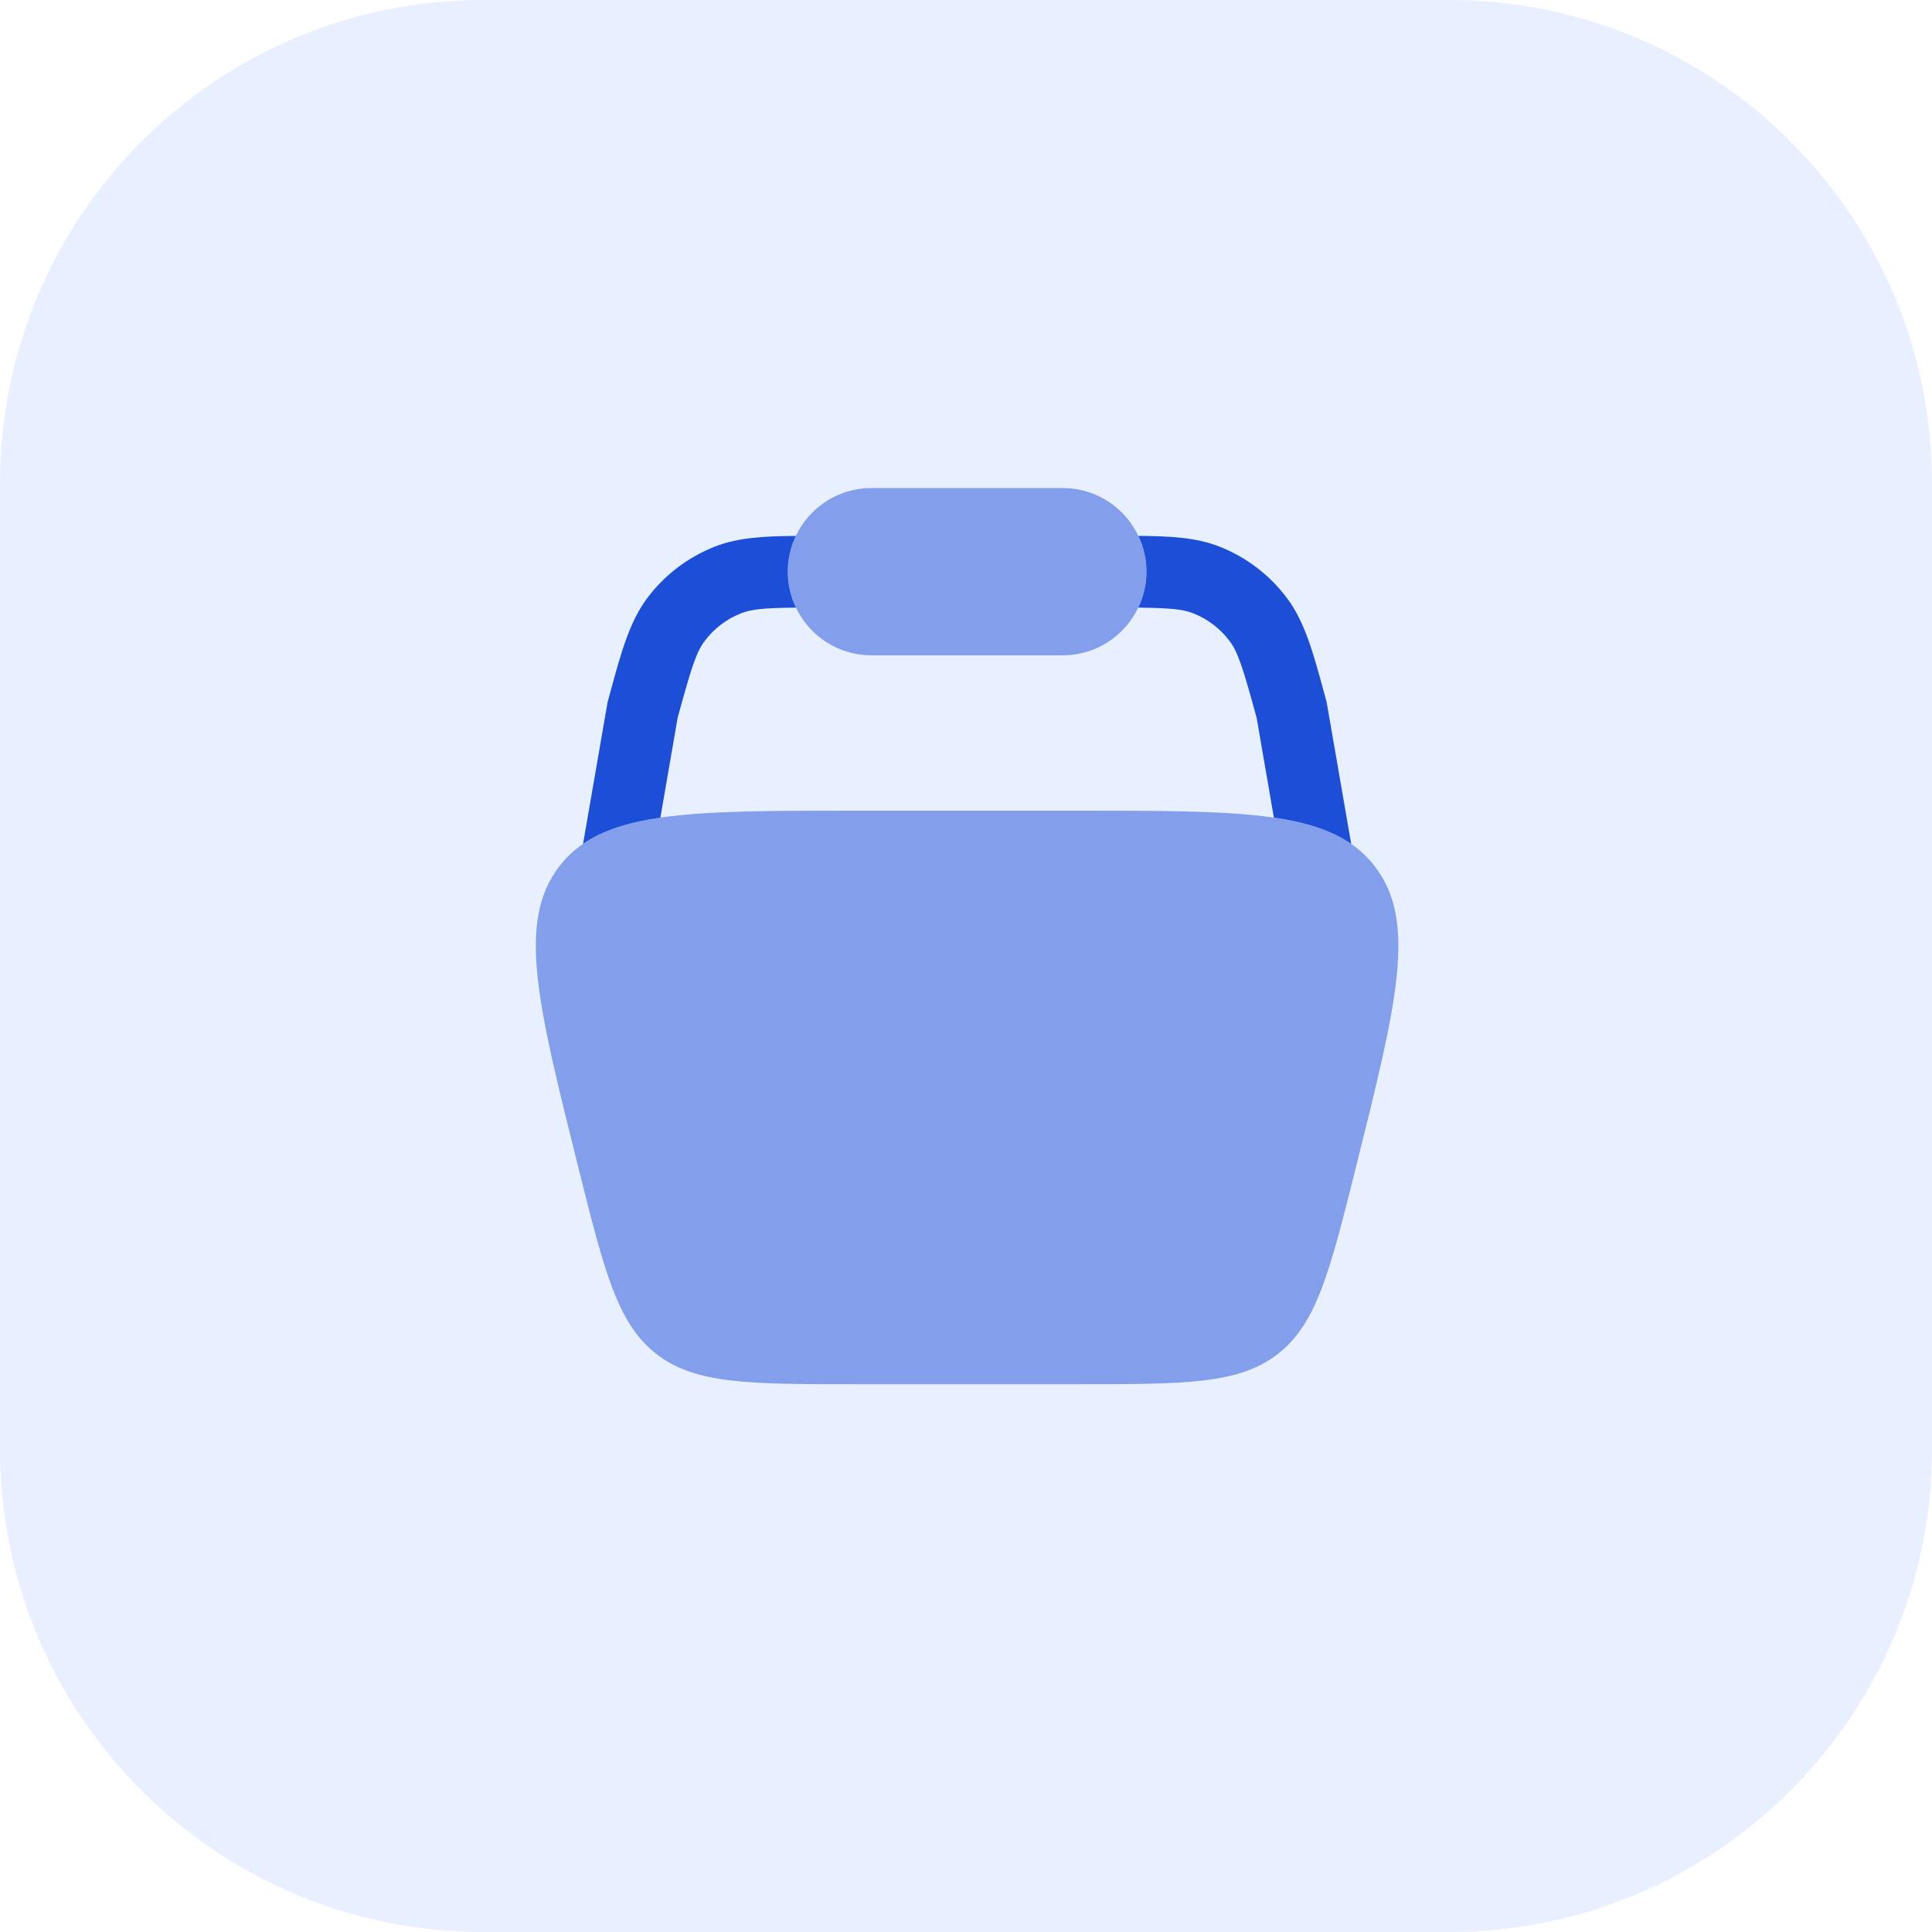
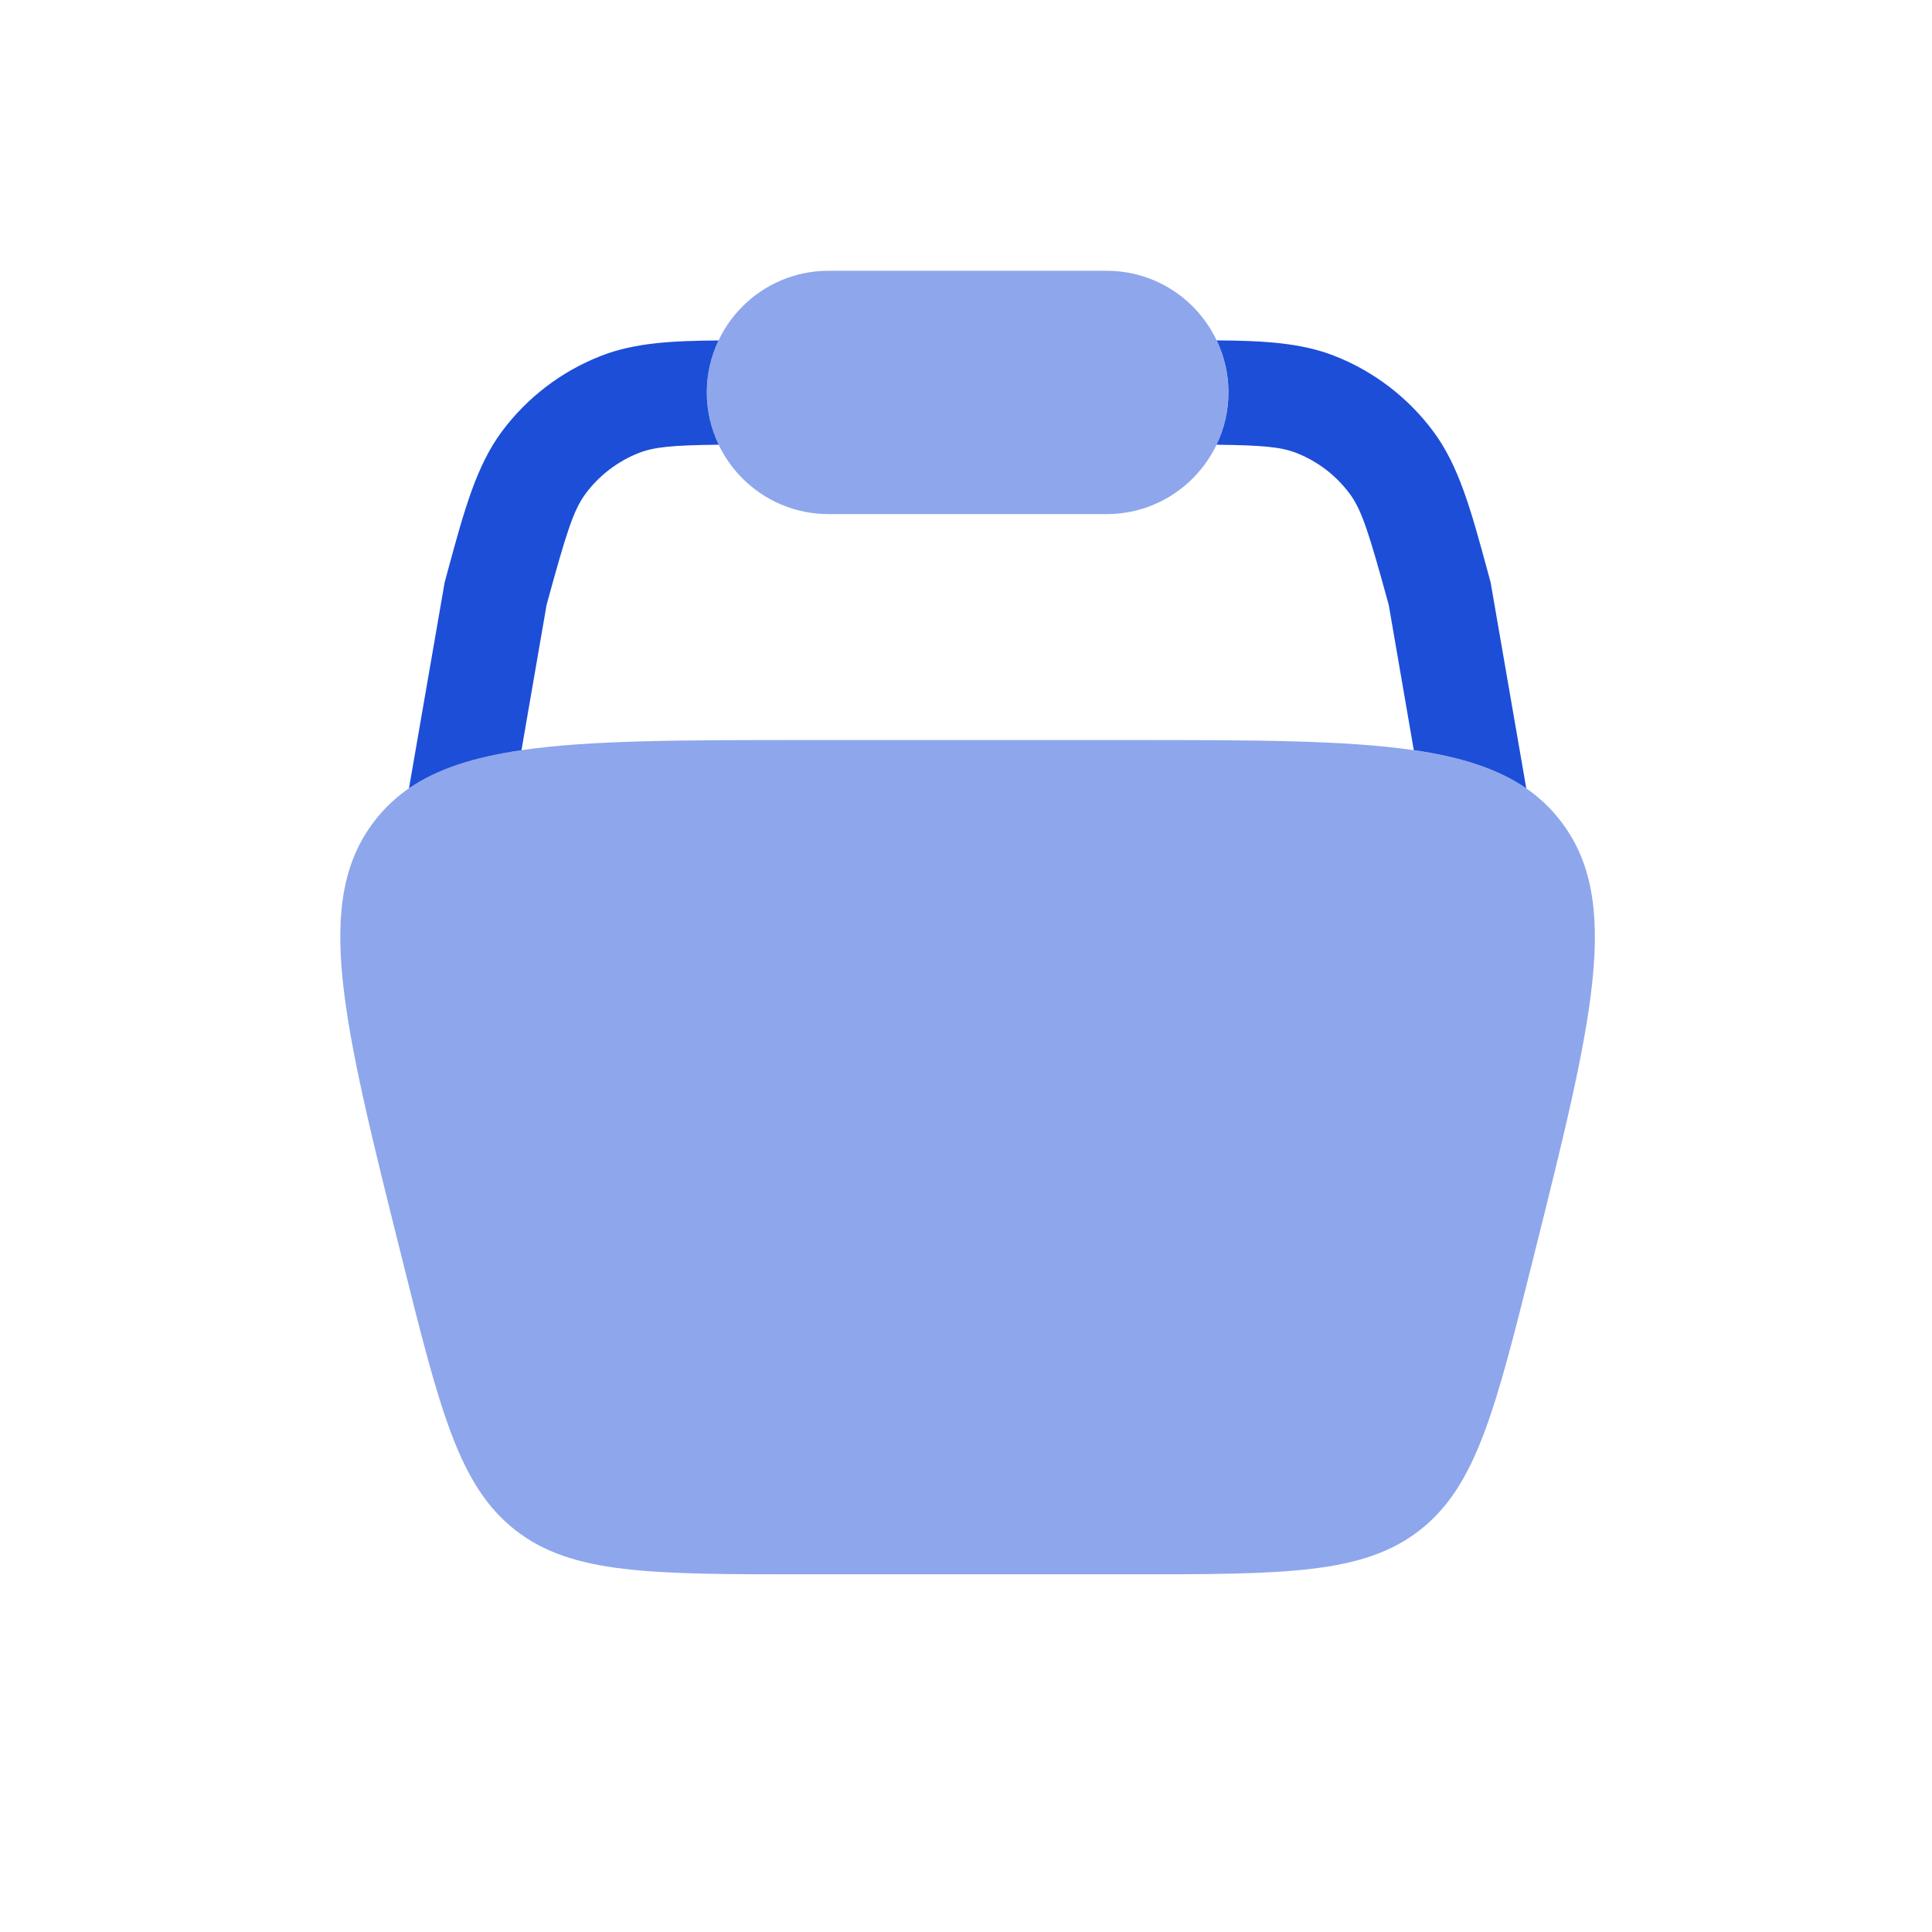
- <svg xmlns="http://www.w3.org/2000/svg" viewBox="0 0 64 64">
-   <rect width="64" height="64" rx="16" fill="#e8efff" />
+ <svg xmlns="http://www.w3.org/2000/svg" viewBox="10 10 44 44">
  <g color="#1d4ed8" transform="translate(13 13) scale(1.58333)">
    <g fill="currentColor">
      <path d="M10.023 2a1.75 1.75 0 0 0 0 3.5h4a1.75 1.75 0 1 0 0-3.5zM3.887 16.205C3.029 12.773 2.6 11.058 3.5 9.904S6.17 8.75 9.708 8.75h4.63c3.538 0 5.306 0 6.207 1.154s.472 2.87-.386 6.301c-.546 2.183-.818 3.274-1.632 3.91c-.814.635-1.939.635-4.189.635h-4.63c-2.25 0-3.375 0-4.189-.635c-.814-.636-1.087-1.727-1.632-3.91" opacity="0.5" />
      <path d="M15.604 4.502a1.74 1.74 0 0 0 .002-1.501c.683.005 1.216.036 1.691.222a3.25 3.25 0 0 1 1.426 1.09c.367.494.54 1.127.777 1.999l.046.17l.513 2.963c-.409-.282-.936-.45-1.618-.55l-.36-2.087c-.285-1.04-.388-1.367-.562-1.601a1.75 1.75 0 0 0-.768-.587c-.22-.086-.485-.11-1.147-.118M8.441 3.001a1.74 1.74 0 0 0 .002 1.501c-.662.007-.927.032-1.147.118a1.75 1.75 0 0 0-.768.587c-.174.234-.277.561-.561 1.6l-.361 2.089c-.682.1-1.209.267-1.618.548l.513-2.962l.046-.17c.237-.872.41-1.505.777-2A3.25 3.25 0 0 1 6.75 3.224c.475-.186 1.008-.217 1.691-.222" />
    </g>
  </g>
</svg>
